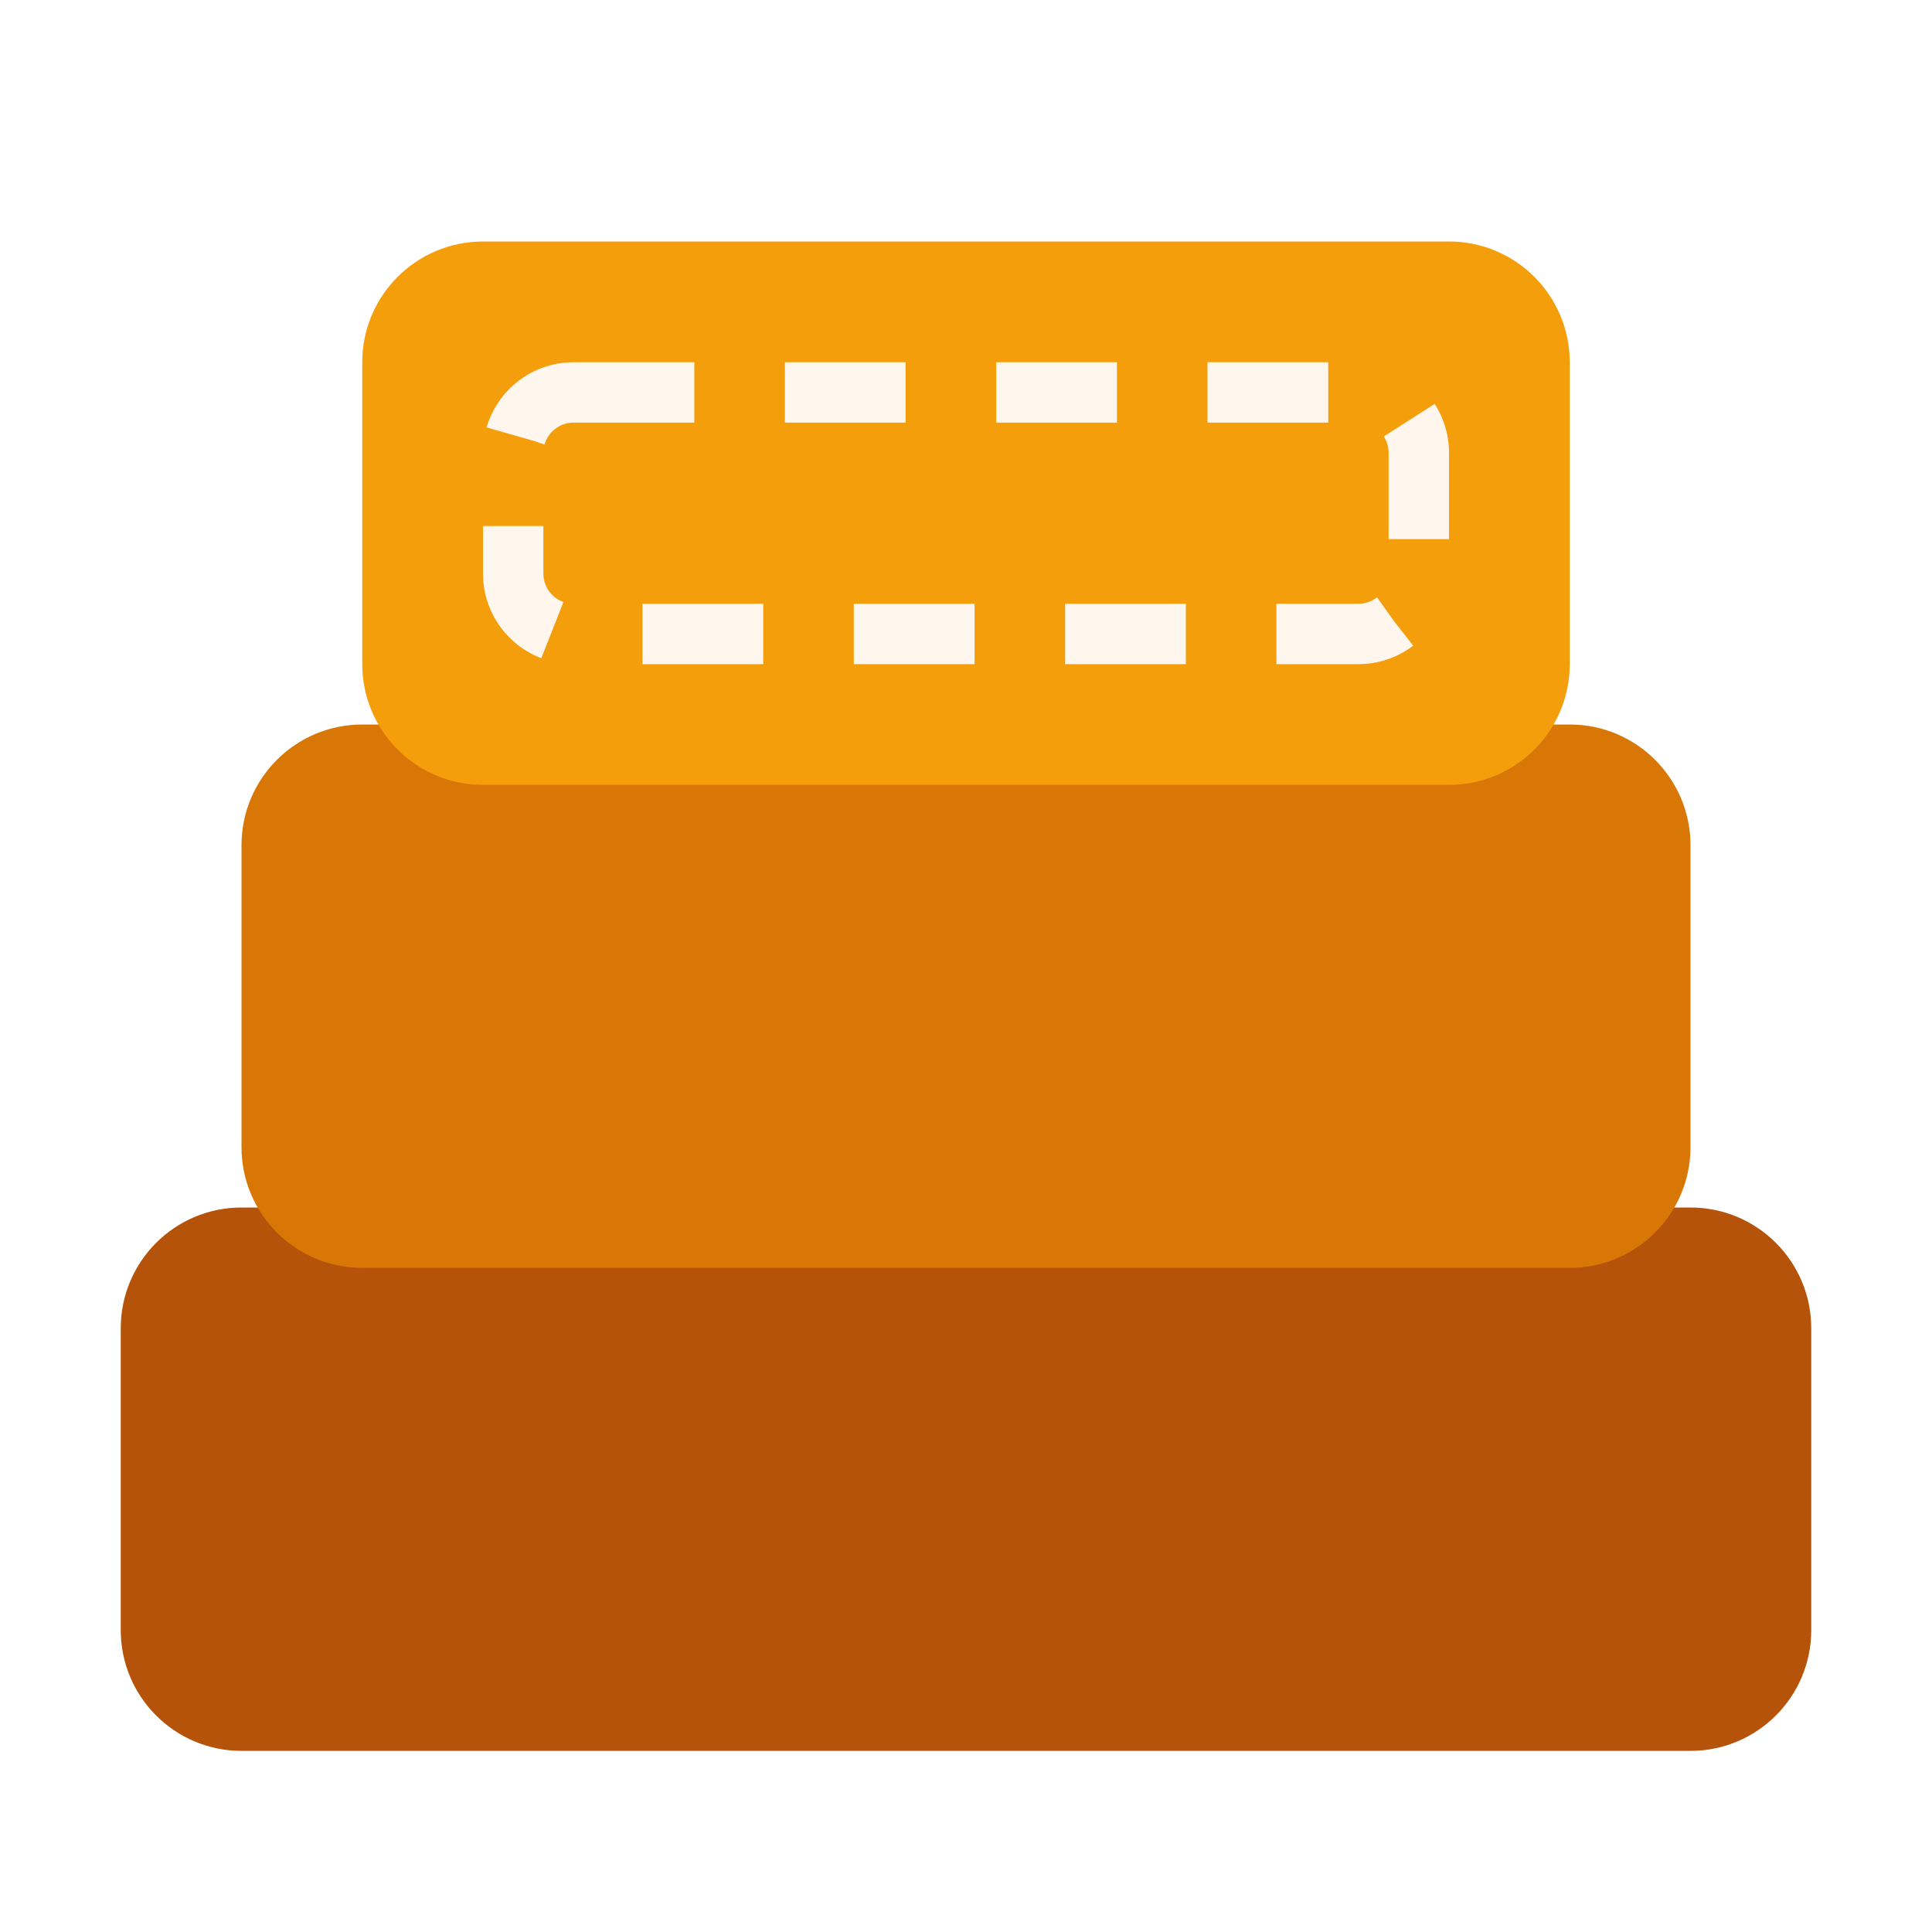
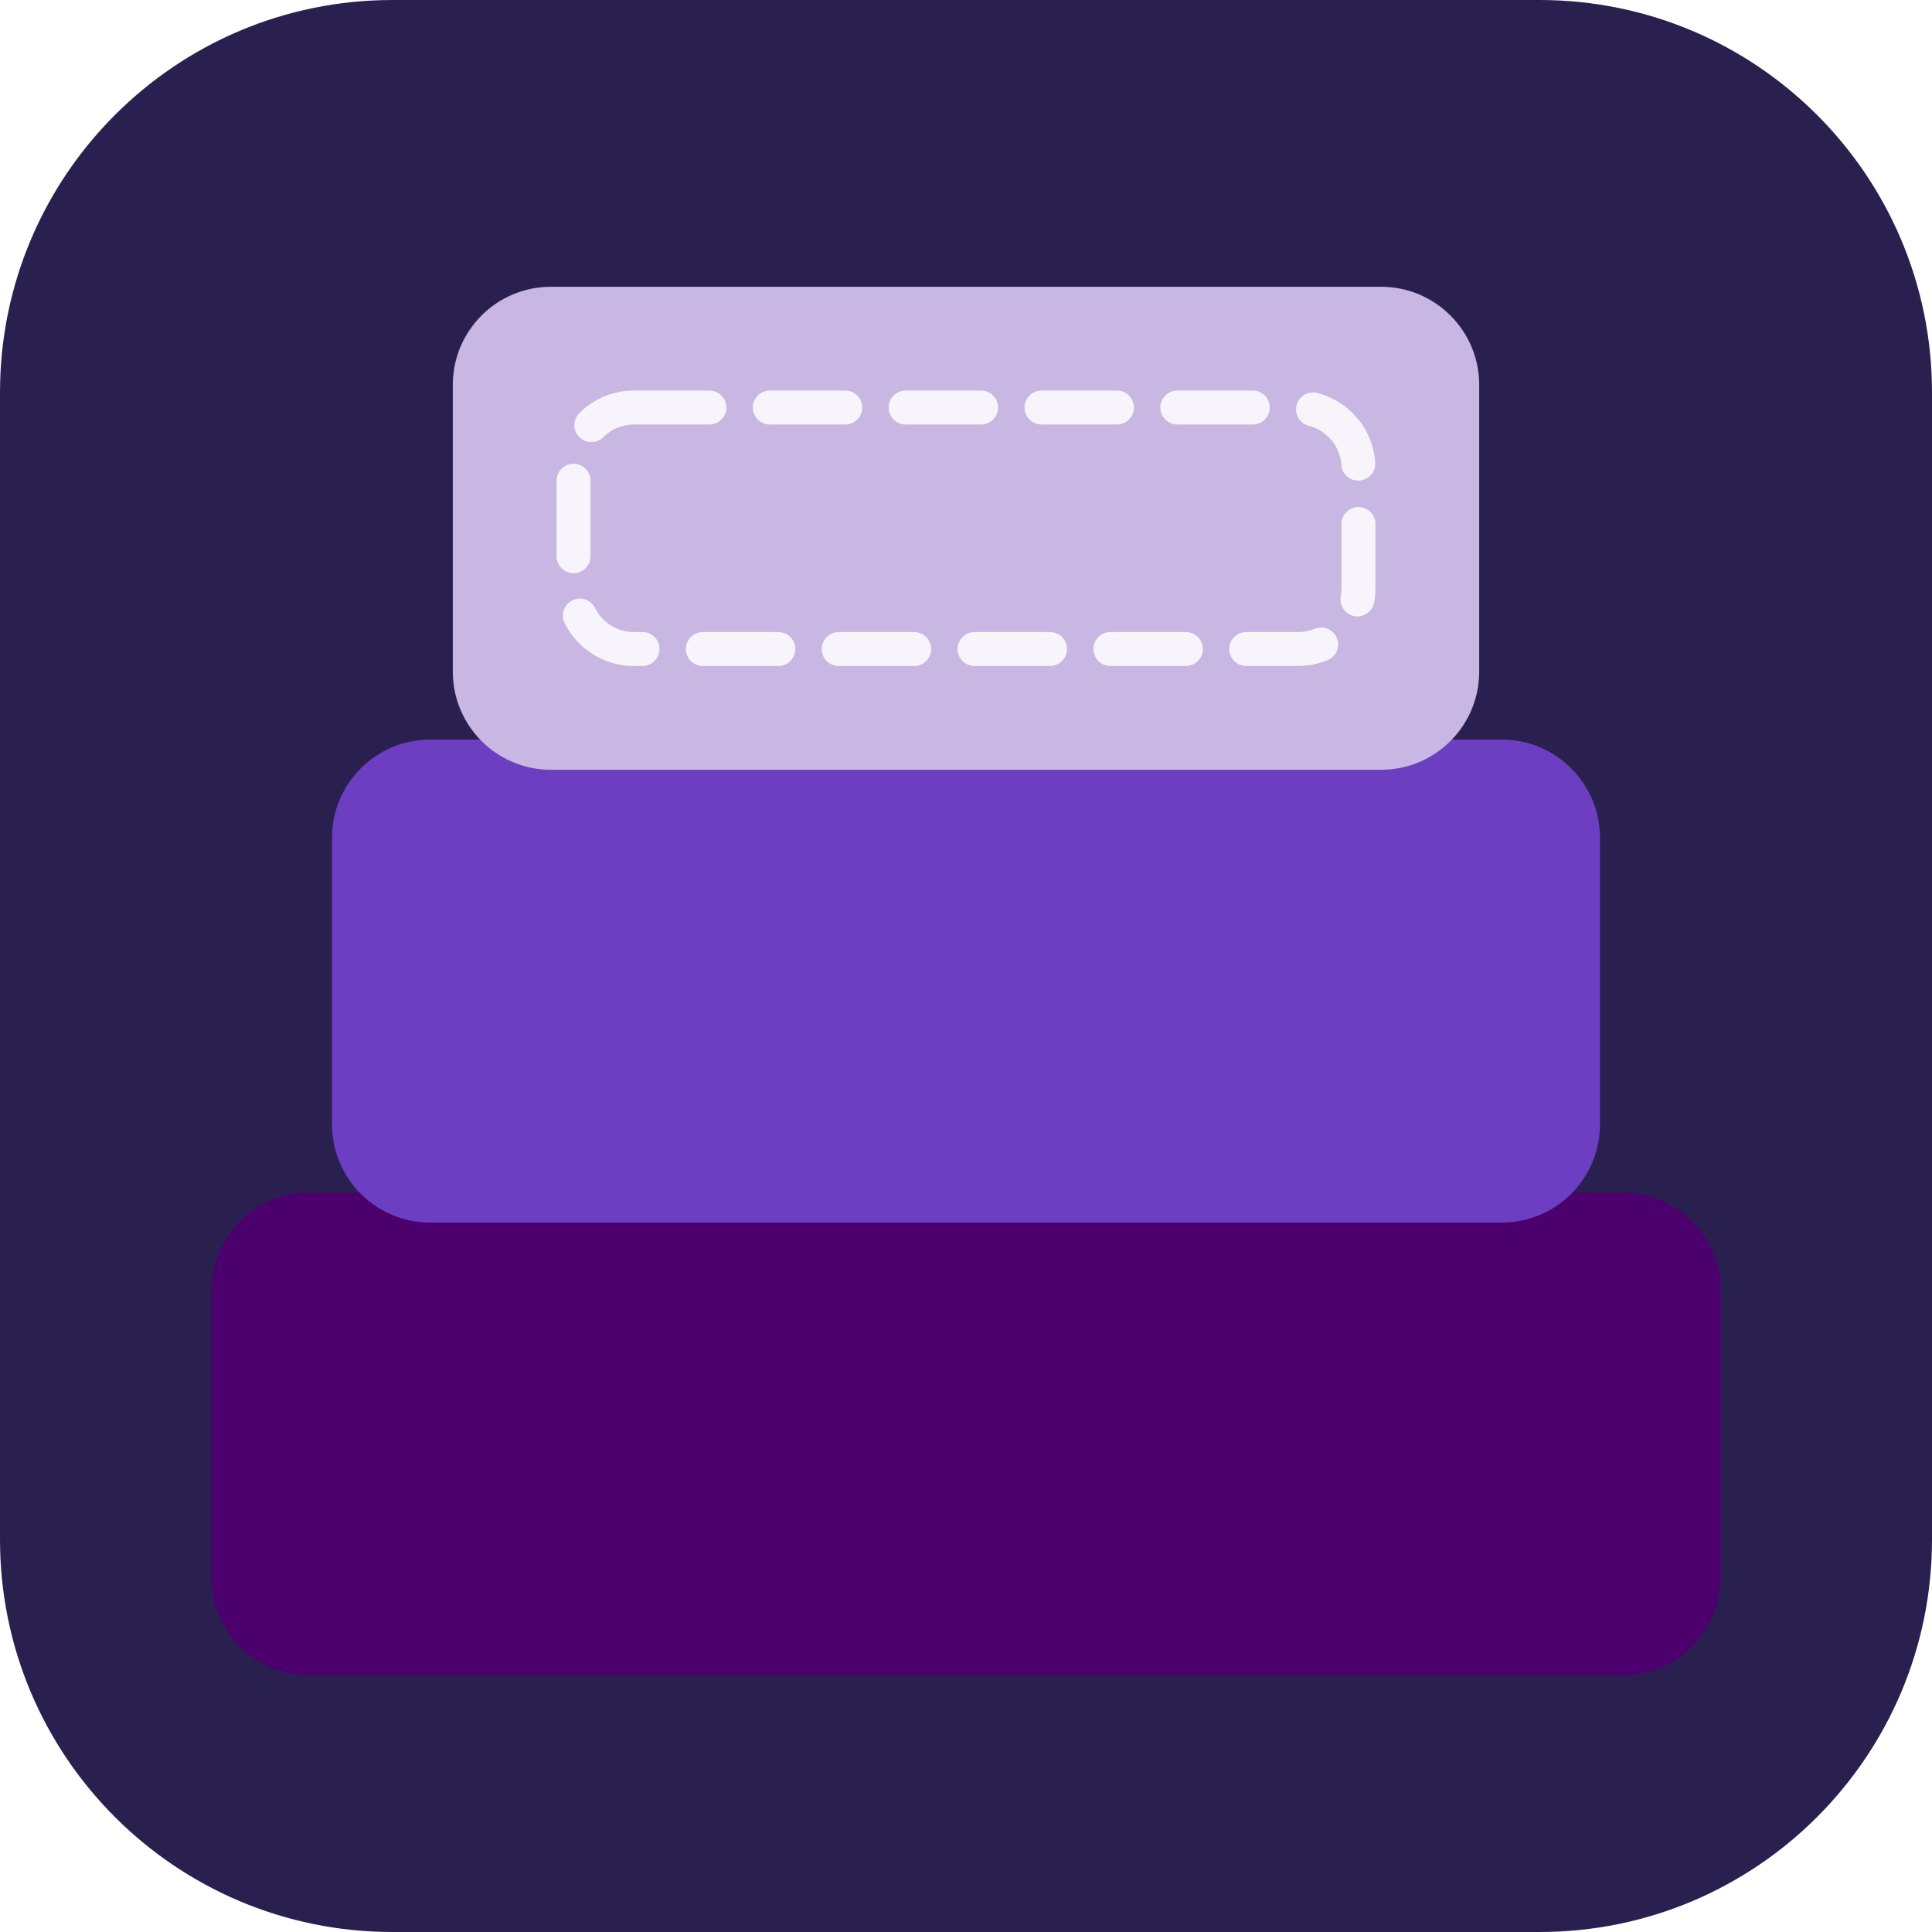
- <svg xmlns="http://www.w3.org/2000/svg" width="512" height="512" viewBox="0 0 32 32">
-   <rect x="2" y="20" width="28" height="9" rx="2" fill="#b45309" />
-   <rect x="4" y="12" width="24" height="9" rx="2" fill="#d97706" />
-   <rect x="6" y="4" width="20" height="9" rx="2" fill="#f59e0b" />
-   <rect x="8.5" y="6.5" width="15" height="4" rx="1" fill="none" stroke="#fff7ed" stroke-width="1" stroke-dasharray="2 1.5" />
+ <svg xmlns="http://www.w3.org/2000/svg" width="512" height="512" viewBox="0 0 512 512" role="img" aria-label="Stash">
+   <rect width="512" height="512" fill="#2a2050" rx="104" />
+   <rect x="56" y="316" width="400" height="128" rx="26" fill="#4b006e" />
+   <rect x="88" y="196" width="336" height="128" rx="26" fill="#6c3ec1" />
+   <rect x="120" y="76" width="272" height="128" rx="26" fill="#c7b7e2" />
+   <rect x="152" y="108" width="208" height="64" rx="16" fill="none" stroke="#f7f5fb" stroke-width="9" stroke-dasharray="20 16" stroke-linecap="round" />
</svg>
